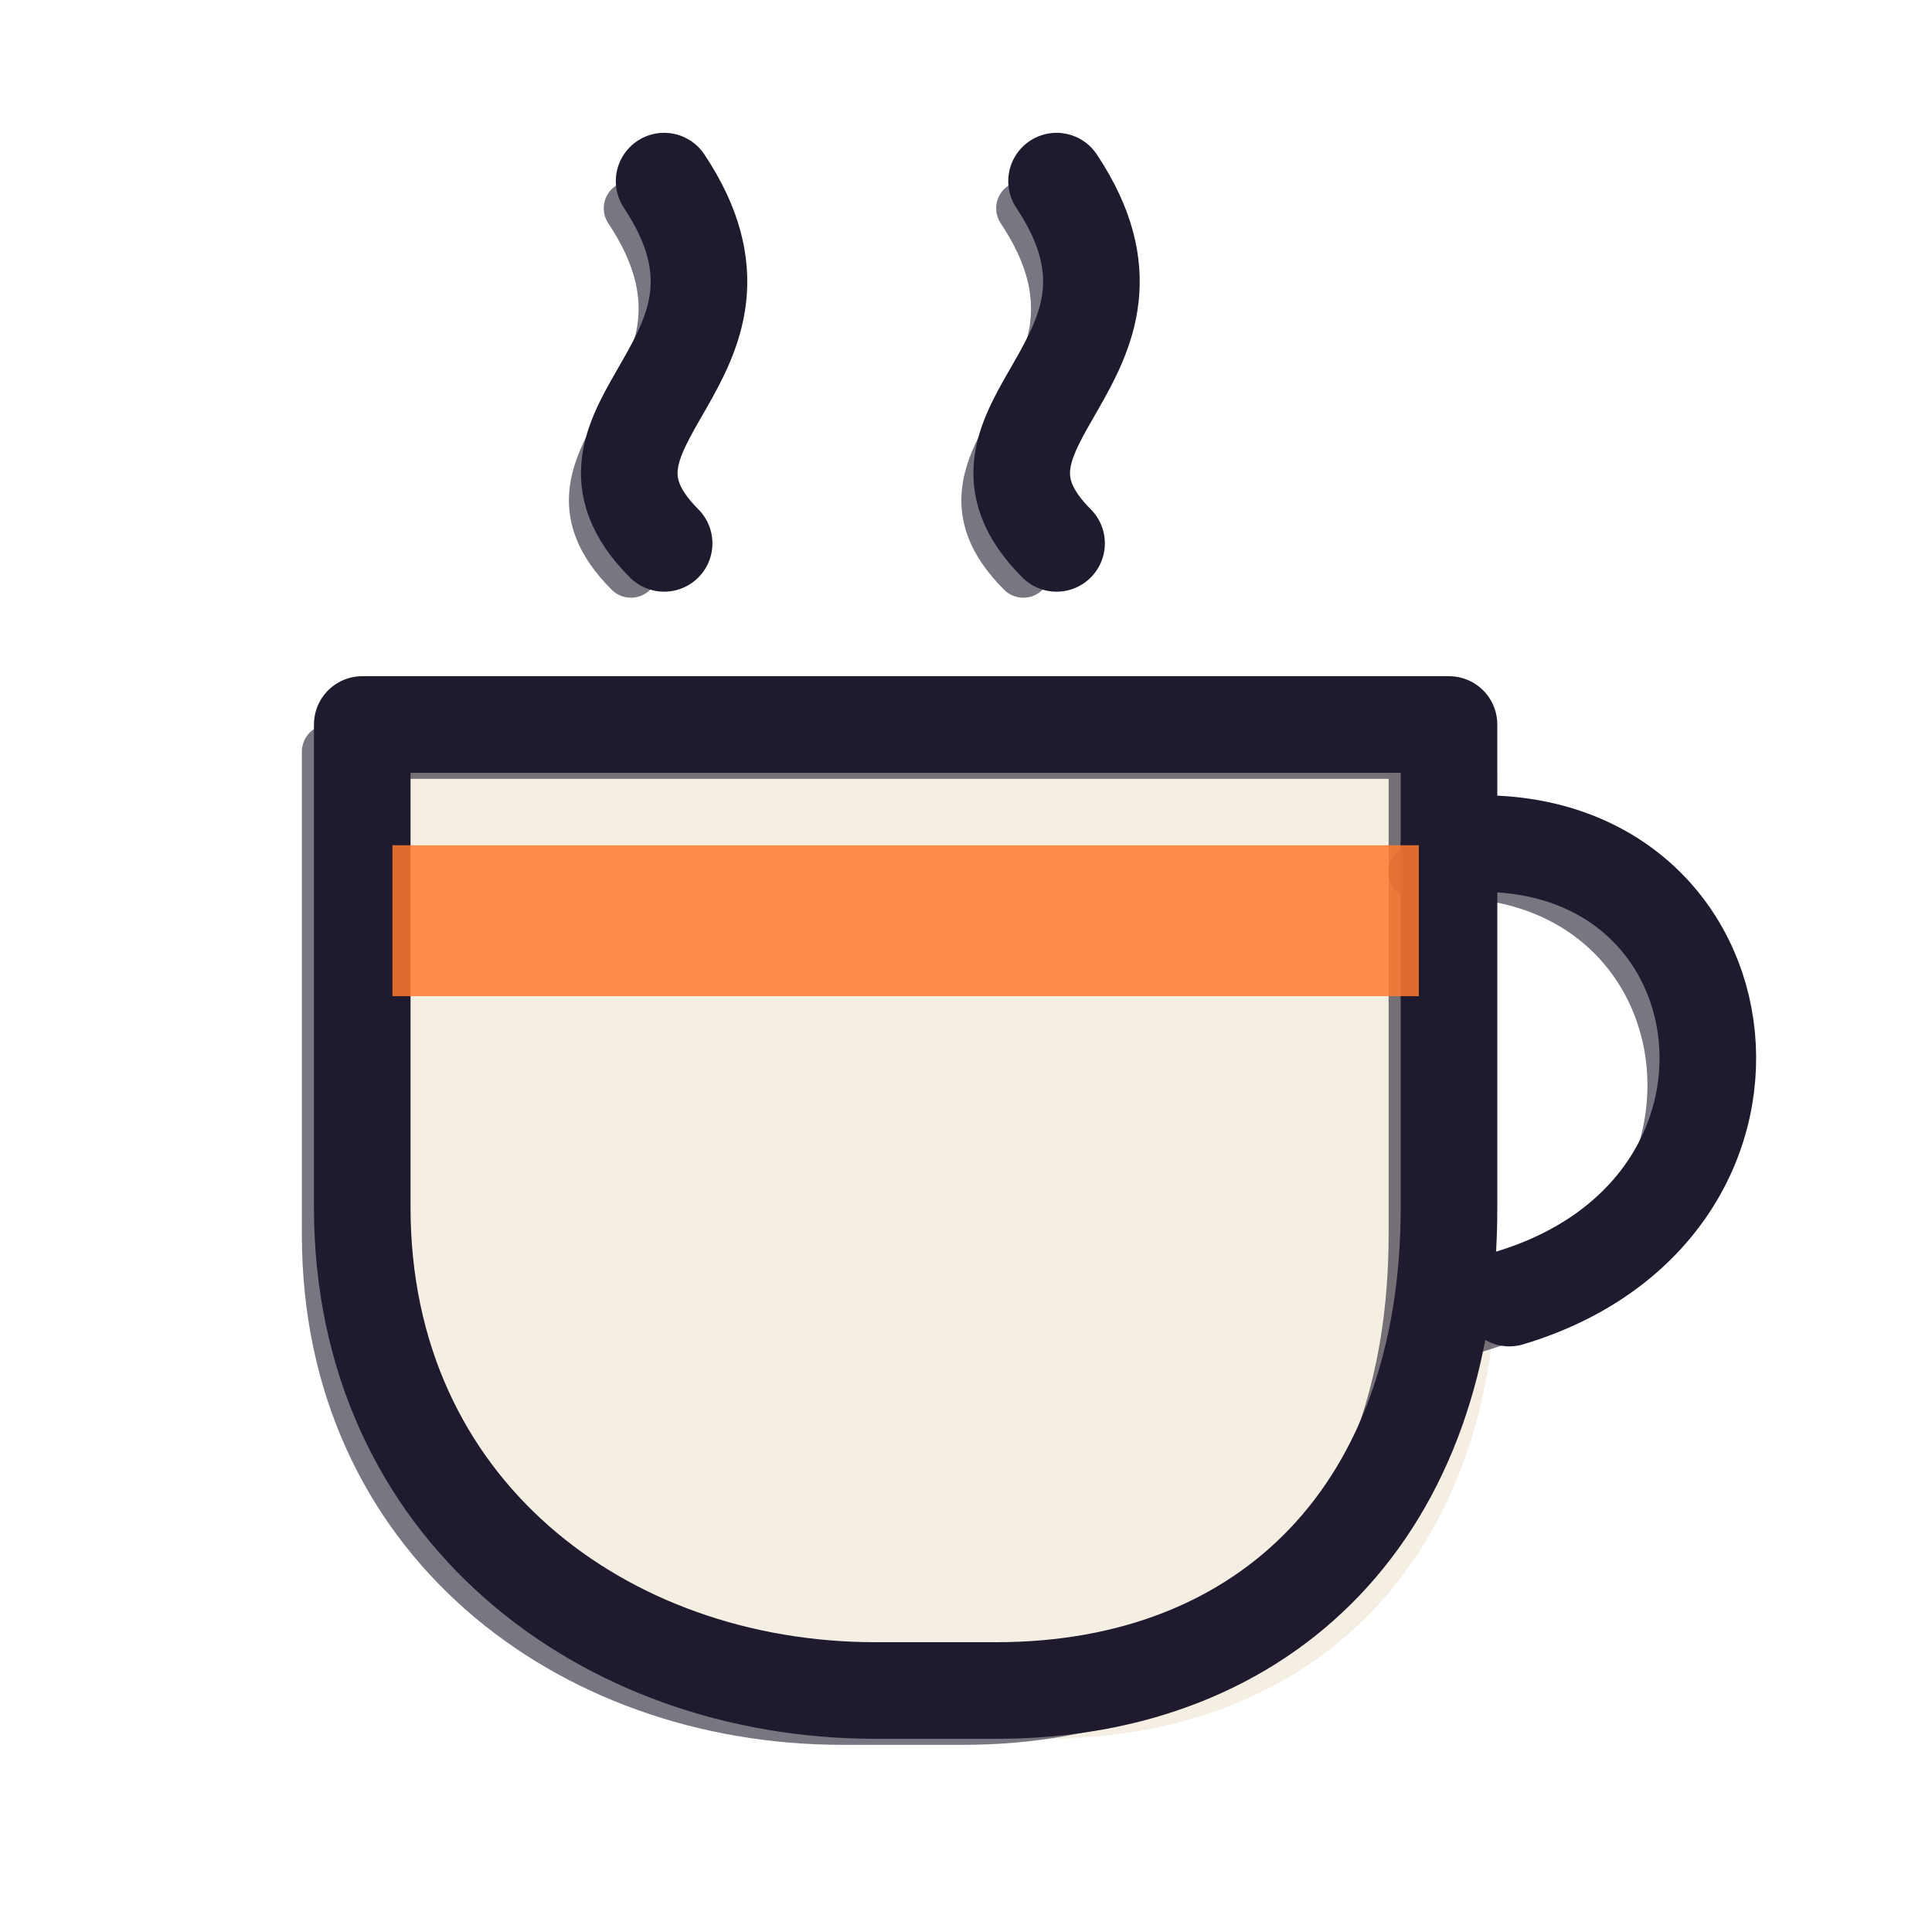
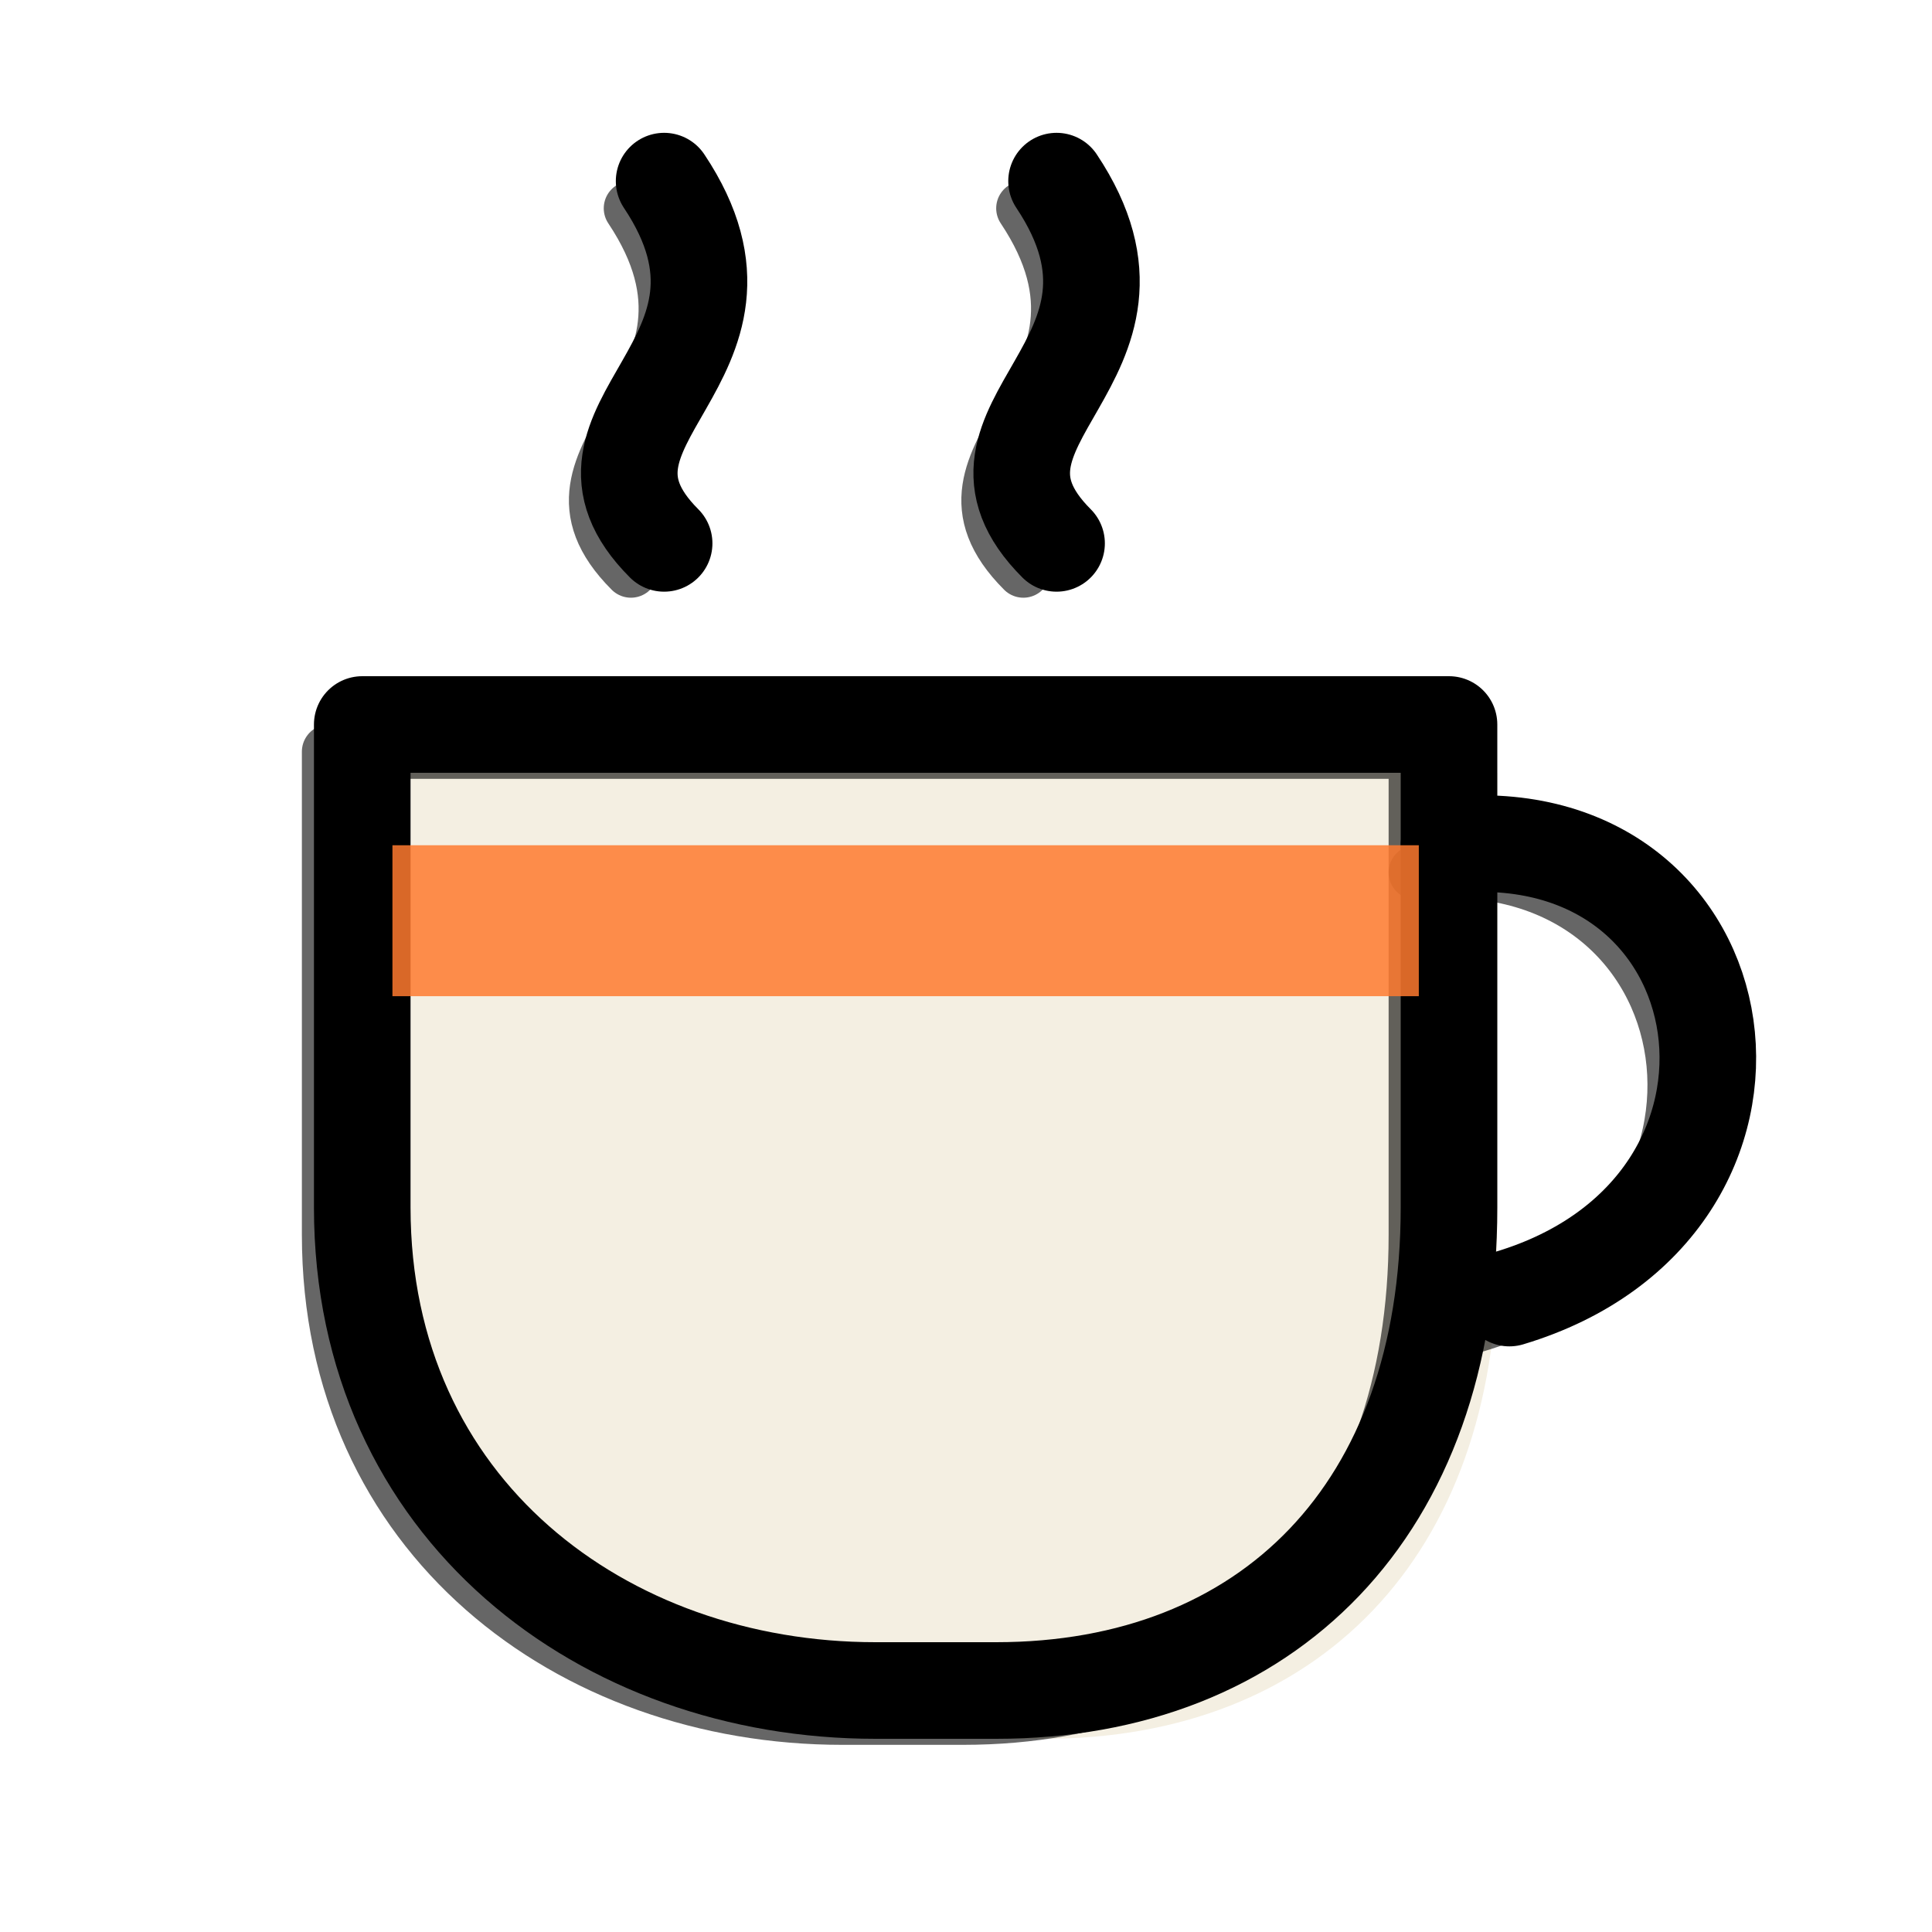
<svg xmlns="http://www.w3.org/2000/svg" viewBox="0 0 64 64">
  <path d="M12 24L12 40C12 50 20 56 29 56L33 56C42 56 48 50 48 40L48 24Z" fill="#f4efe2" transform="translate(1.6 1.6)" />
-   <path d="M12 24L12 40C12 50 20 56 29 56L33 56C42 56 48 50 48 40L48 24Z" fill="none" stroke="#1f1a2e" stroke-width="3.2" stroke-linecap="round" stroke-linejoin="round" />
-   <path d="M12 24L12 40C12 50 20 56 29 56L33 56C42 56 48 50 48 40L48 24Z" fill="none" stroke="#1f1a2e" stroke-width="1.8" stroke-linecap="round" stroke-linejoin="round" opacity="0.6" transform="translate(-1.1 0.9)" />
-   <path d="M48 28C58 27 60 40 50 43" fill="none" stroke="#1f1a2e" stroke-width="3.2" stroke-linecap="round" stroke-linejoin="round" />
-   <path d="M48 28C58 27 60 40 50 43" fill="none" stroke="#1f1a2e" stroke-width="1.8" stroke-linecap="round" stroke-linejoin="round" opacity="0.6" transform="translate(-1.1 0.9)" />
-   <path d="M22 18C18 14 26 12 22 6" fill="none" stroke="#1f1a2e" stroke-width="3.2" stroke-linecap="round" stroke-linejoin="round" />
-   <path d="M22 18C18 14 26 12 22 6" fill="none" stroke="#1f1a2e" stroke-width="1.8" stroke-linecap="round" stroke-linejoin="round" opacity="0.6" transform="translate(-1.1 0.9)" />
-   <path d="M35 18C31 14 39 12 35 6" fill="none" stroke="#1f1a2e" stroke-width="3.2" stroke-linecap="round" stroke-linejoin="round" />
-   <path d="M35 18C31 14 39 12 35 6" fill="none" stroke="#1f1a2e" stroke-width="1.8" stroke-linecap="round" stroke-linejoin="round" opacity="0.6" transform="translate(-1.1 0.9)" />
+   <path d="M12 24L12 40C12 50 20 56 29 56L33 56C42 56 48 50 48 40L48 24Z" fill="none" stroke="currentColor" stroke-width="3.2" stroke-linecap="round" stroke-linejoin="round" />
+   <path d="M12 24L12 40C12 50 20 56 29 56L33 56C42 56 48 50 48 40L48 24Z" fill="none" stroke="currentColor" stroke-width="1.8" stroke-linecap="round" stroke-linejoin="round" opacity="0.6" transform="translate(-1.1 0.9)" />
+   <path d="M48 28C58 27 60 40 50 43" fill="none" stroke="currentColor" stroke-width="3.2" stroke-linecap="round" stroke-linejoin="round" />
+   <path d="M48 28C58 27 60 40 50 43" fill="none" stroke="currentColor" stroke-width="1.8" stroke-linecap="round" stroke-linejoin="round" opacity="0.6" transform="translate(-1.1 0.9)" />
+   <path d="M22 18C18 14 26 12 22 6" fill="none" stroke="currentColor" stroke-width="3.2" stroke-linecap="round" stroke-linejoin="round" />
+   <path d="M22 18C18 14 26 12 22 6" fill="none" stroke="currentColor" stroke-width="1.8" stroke-linecap="round" stroke-linejoin="round" opacity="0.6" transform="translate(-1.1 0.9)" />
+   <path d="M35 18C31 14 39 12 35 6" fill="none" stroke="currentColor" stroke-width="3.2" stroke-linecap="round" stroke-linejoin="round" />
+   <path d="M35 18C31 14 39 12 35 6" fill="none" stroke="currentColor" stroke-width="1.8" stroke-linecap="round" stroke-linejoin="round" opacity="0.6" transform="translate(-1.1 0.9)" />
  <path d="M13 28L47 28L47 33L13 33Z" fill="#ff7a2f" opacity="0.85" />
</svg>
